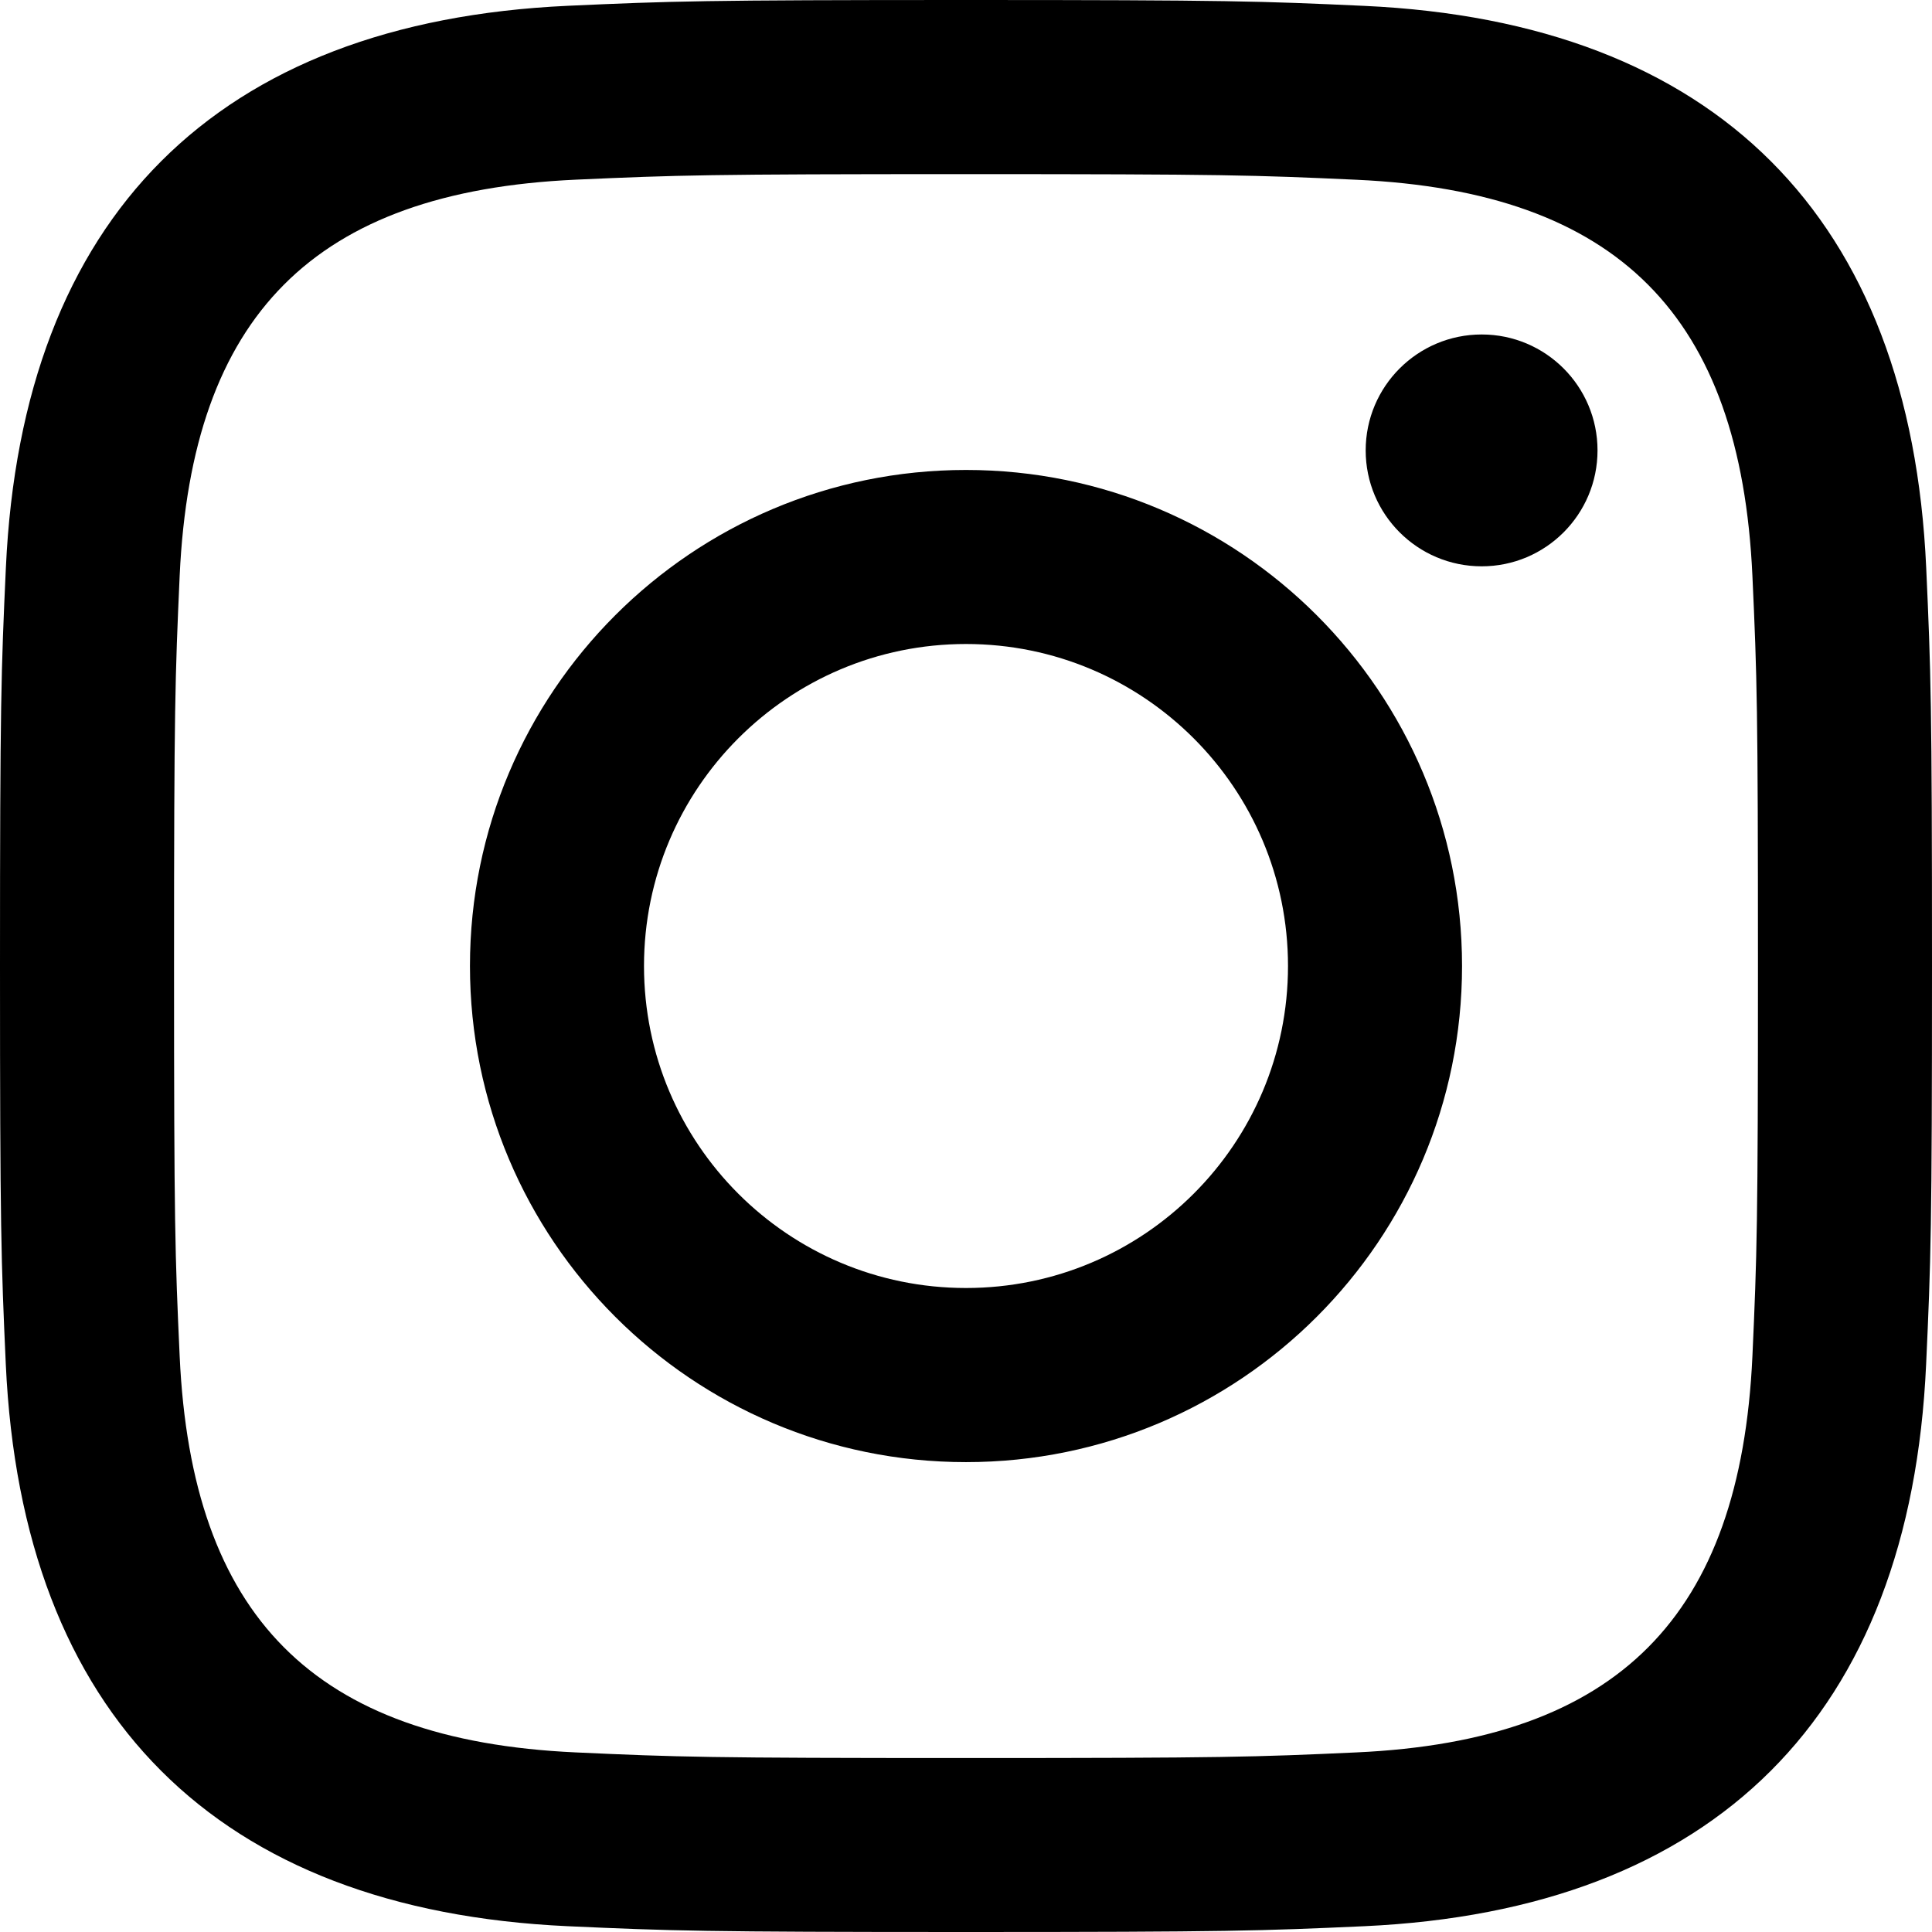
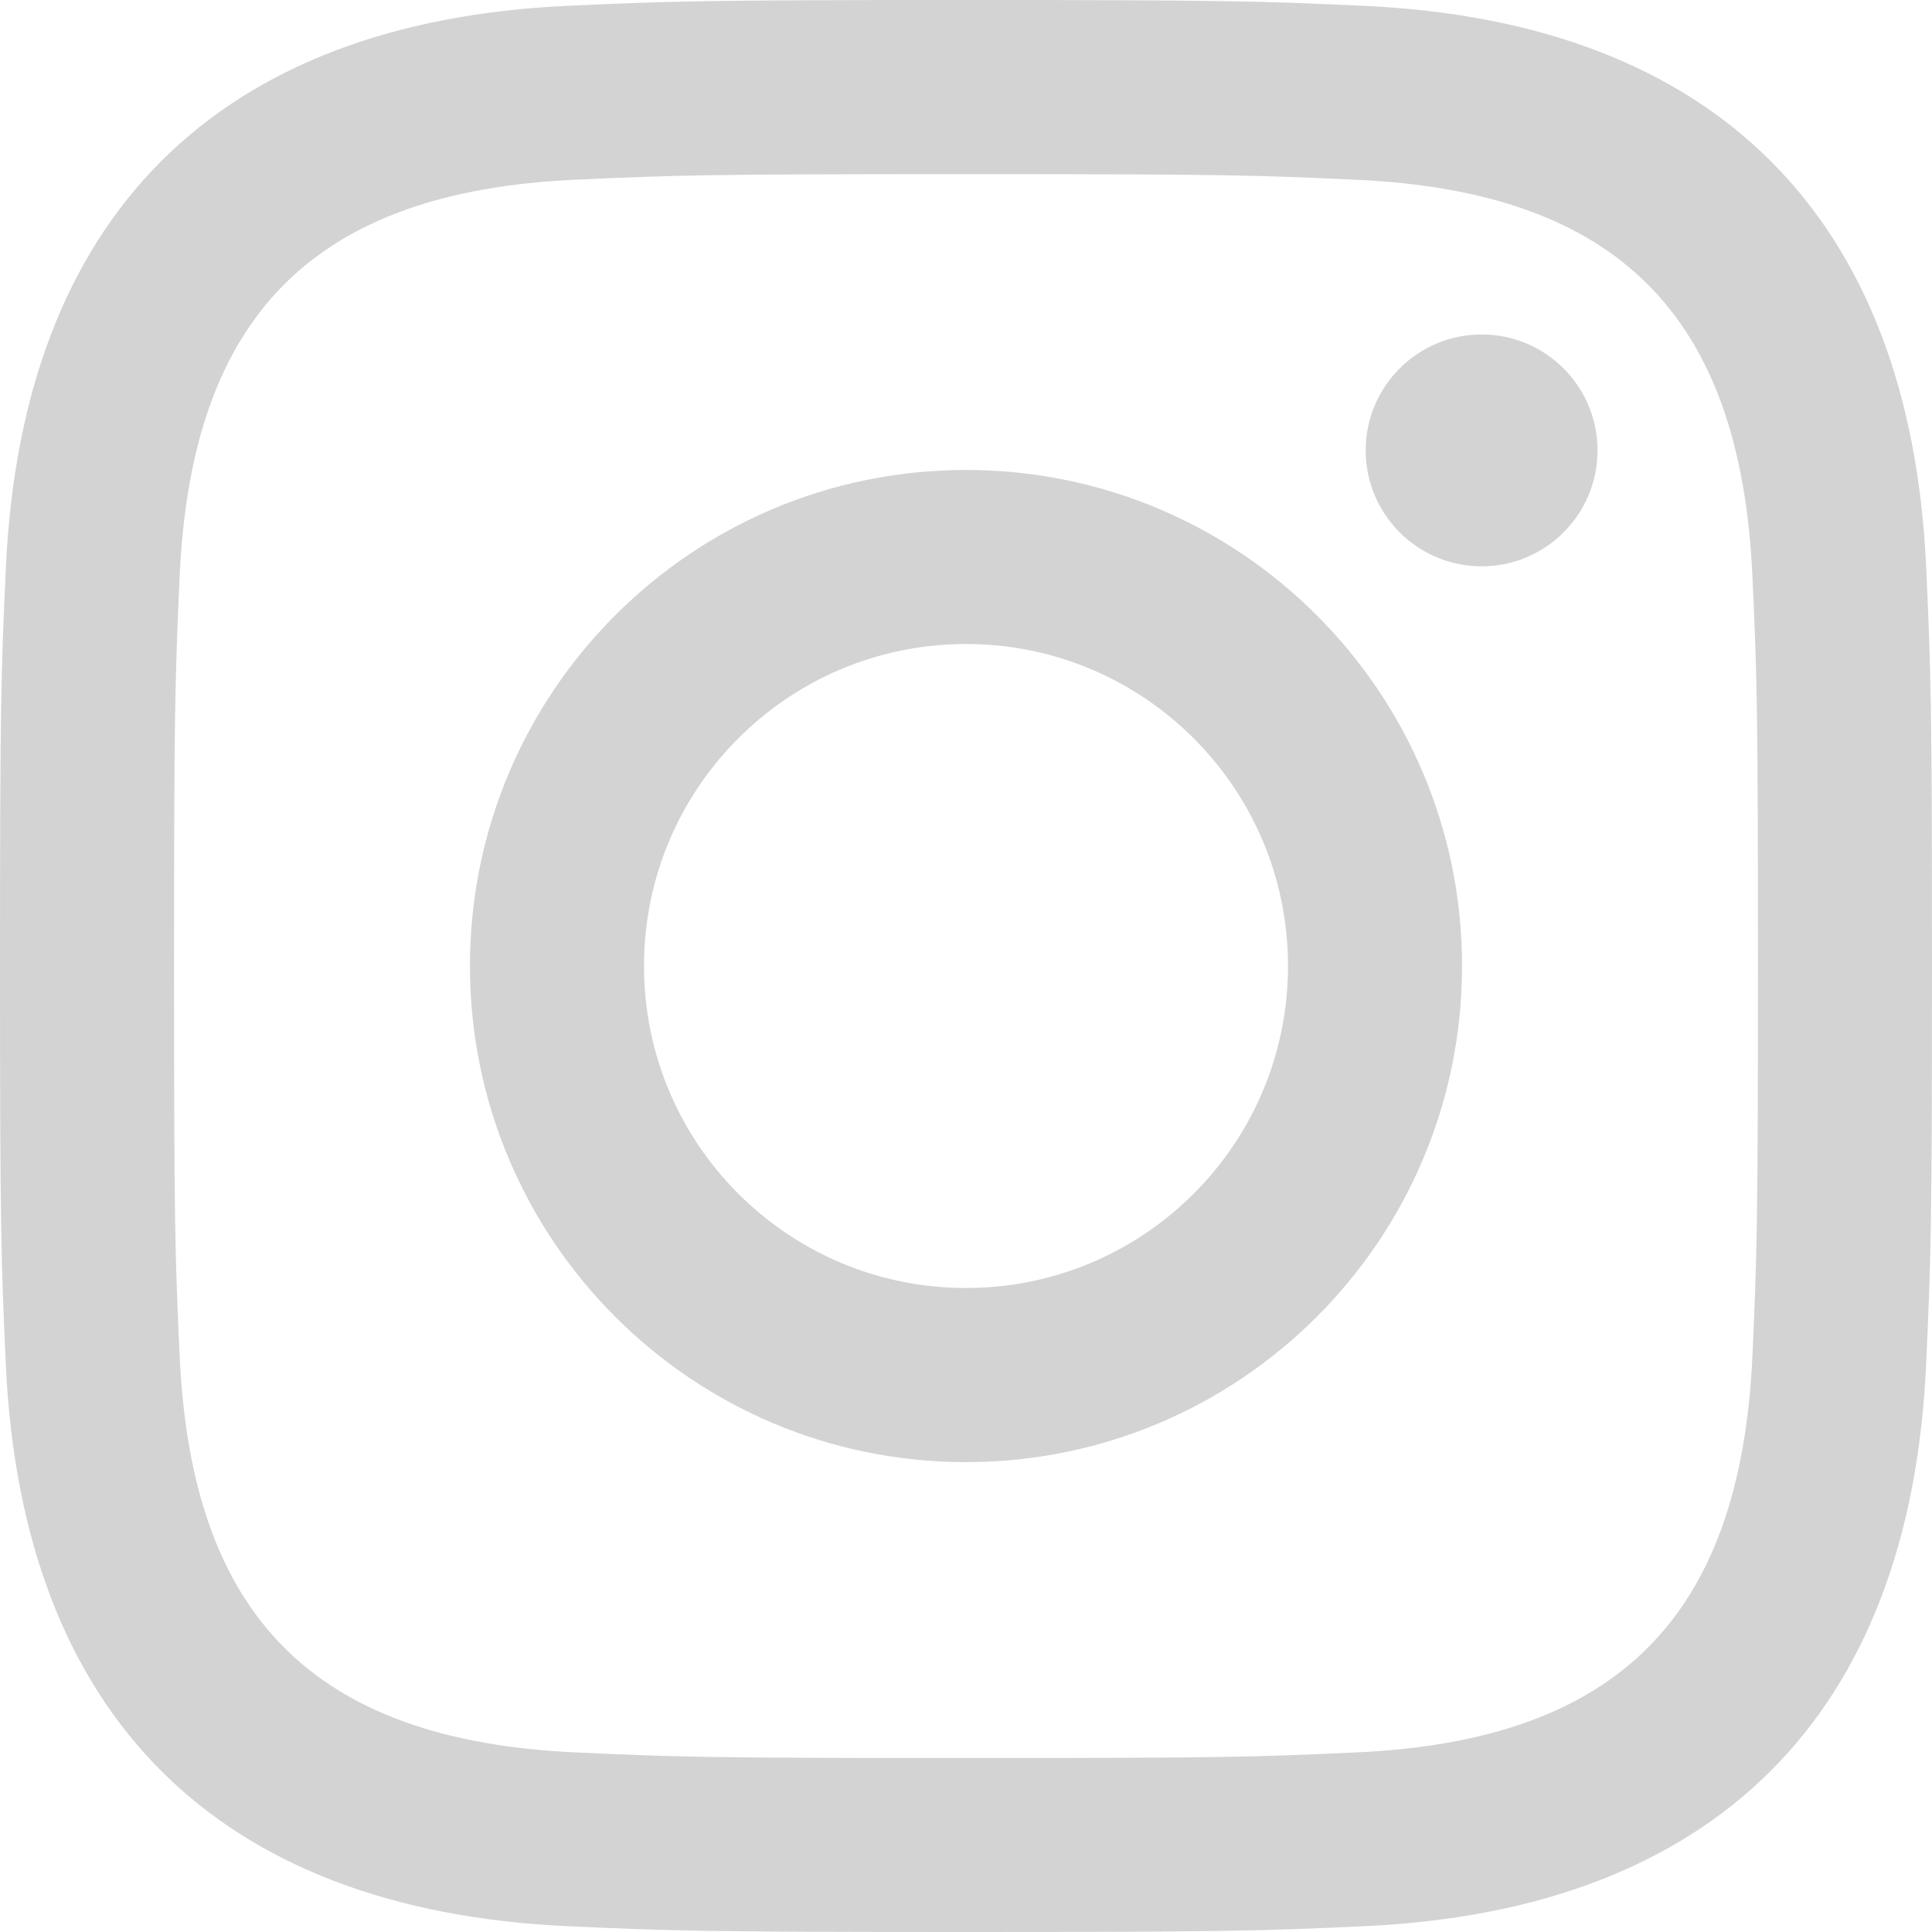
<svg xmlns="http://www.w3.org/2000/svg" width="24" height="24" viewBox="0 0 24 24">
-   <path d="M12 2.163c3.204 0 3.584.012 4.85.07 3.252.148 4.771 1.691 4.919 4.919.058 1.265.069 1.645.069 4.849 0 3.205-.012 3.584-.069 4.849-.149 3.225-1.664 4.771-4.919 4.919-1.266.058-1.644.07-4.85.07-3.204 0-3.584-.012-4.849-.07-3.26-.149-4.771-1.699-4.919-4.92-.058-1.265-.07-1.644-.07-4.849 0-3.204.013-3.583.07-4.849.149-3.227 1.664-4.771 4.919-4.919 1.266-.057 1.645-.069 4.849-.069zm0-2.163c-3.259 0-3.667.014-4.947.072-4.358.2-6.78 2.618-6.98 6.98-.059 1.281-.073 1.689-.073 4.948 0 3.259.014 3.668.072 4.948.2 4.358 2.618 6.78 6.98 6.98 1.281.058 1.689.072 4.948.072 3.259 0 3.668-.014 4.948-.072 4.354-.2 6.782-2.618 6.979-6.98.059-1.28.073-1.689.073-4.948 0-3.259-.014-3.667-.072-4.947-.196-4.354-2.617-6.78-6.979-6.98-1.281-.059-1.69-.073-4.949-.073zm0 5.838c-3.403 0-6.162 2.759-6.162 6.162s2.759 6.163 6.162 6.163 6.162-2.759 6.162-6.163c0-3.403-2.759-6.162-6.162-6.162zm0 10.162c-2.209 0-4-1.79-4-4 0-2.209 1.791-4 4-4s4 1.791 4 4c0 2.21-1.791 4-4 4zm6.406-11.845c-.796 0-1.441.645-1.441 1.44s.645 1.44 1.441 1.44c.795 0 1.439-.645 1.439-1.44s-.644-1.44-1.439-1.44z" />
+   <path d="M12 2.163c3.204 0 3.584.012 4.85.07 3.252.148 4.771 1.691 4.919 4.919.058 1.265.069 1.645.069 4.849 0 3.205-.012 3.584-.069 4.849-.149 3.225-1.664 4.771-4.919 4.919-1.266.058-1.644.07-4.85.07-3.204 0-3.584-.012-4.849-.07-3.26-.149-4.771-1.699-4.919-4.92-.058-1.265-.07-1.644-.07-4.849 0-3.204.013-3.583.07-4.849.149-3.227 1.664-4.771 4.919-4.919 1.266-.057 1.645-.069 4.849-.069zm0-2.163c-3.259 0-3.667.014-4.947.072-4.358.2-6.78 2.618-6.98 6.98-.059 1.281-.073 1.689-.073 4.948 0 3.259.014 3.668.072 4.948.2 4.358 2.618 6.78 6.98 6.98 1.281.058 1.689.072 4.948.072 3.259 0 3.668-.014 4.948-.072 4.354-.2 6.782-2.618 6.979-6.98.059-1.28.073-1.689.073-4.948 0-3.259-.014-3.667-.072-4.947-.196-4.354-2.617-6.78-6.979-6.98-1.281-.059-1.69-.073-4.949-.073zm0 5.838c-3.403 0-6.162 2.759-6.162 6.162s2.759 6.163 6.162 6.163 6.162-2.759 6.162-6.163c0-3.403-2.759-6.162-6.162-6.162zm0 10.162c-2.209 0-4-1.79-4-4 0-2.209 1.791-4 4-4s4 1.791 4 4c0 2.21-1.791 4-4 4zm6.406-11.845c-.796 0-1.441.645-1.441 1.44s.645 1.44 1.441 1.44c.795 0 1.439-.645 1.439-1.44s-.644-1.44-1.439-1.44z" fill="lightGray" />
</svg>
